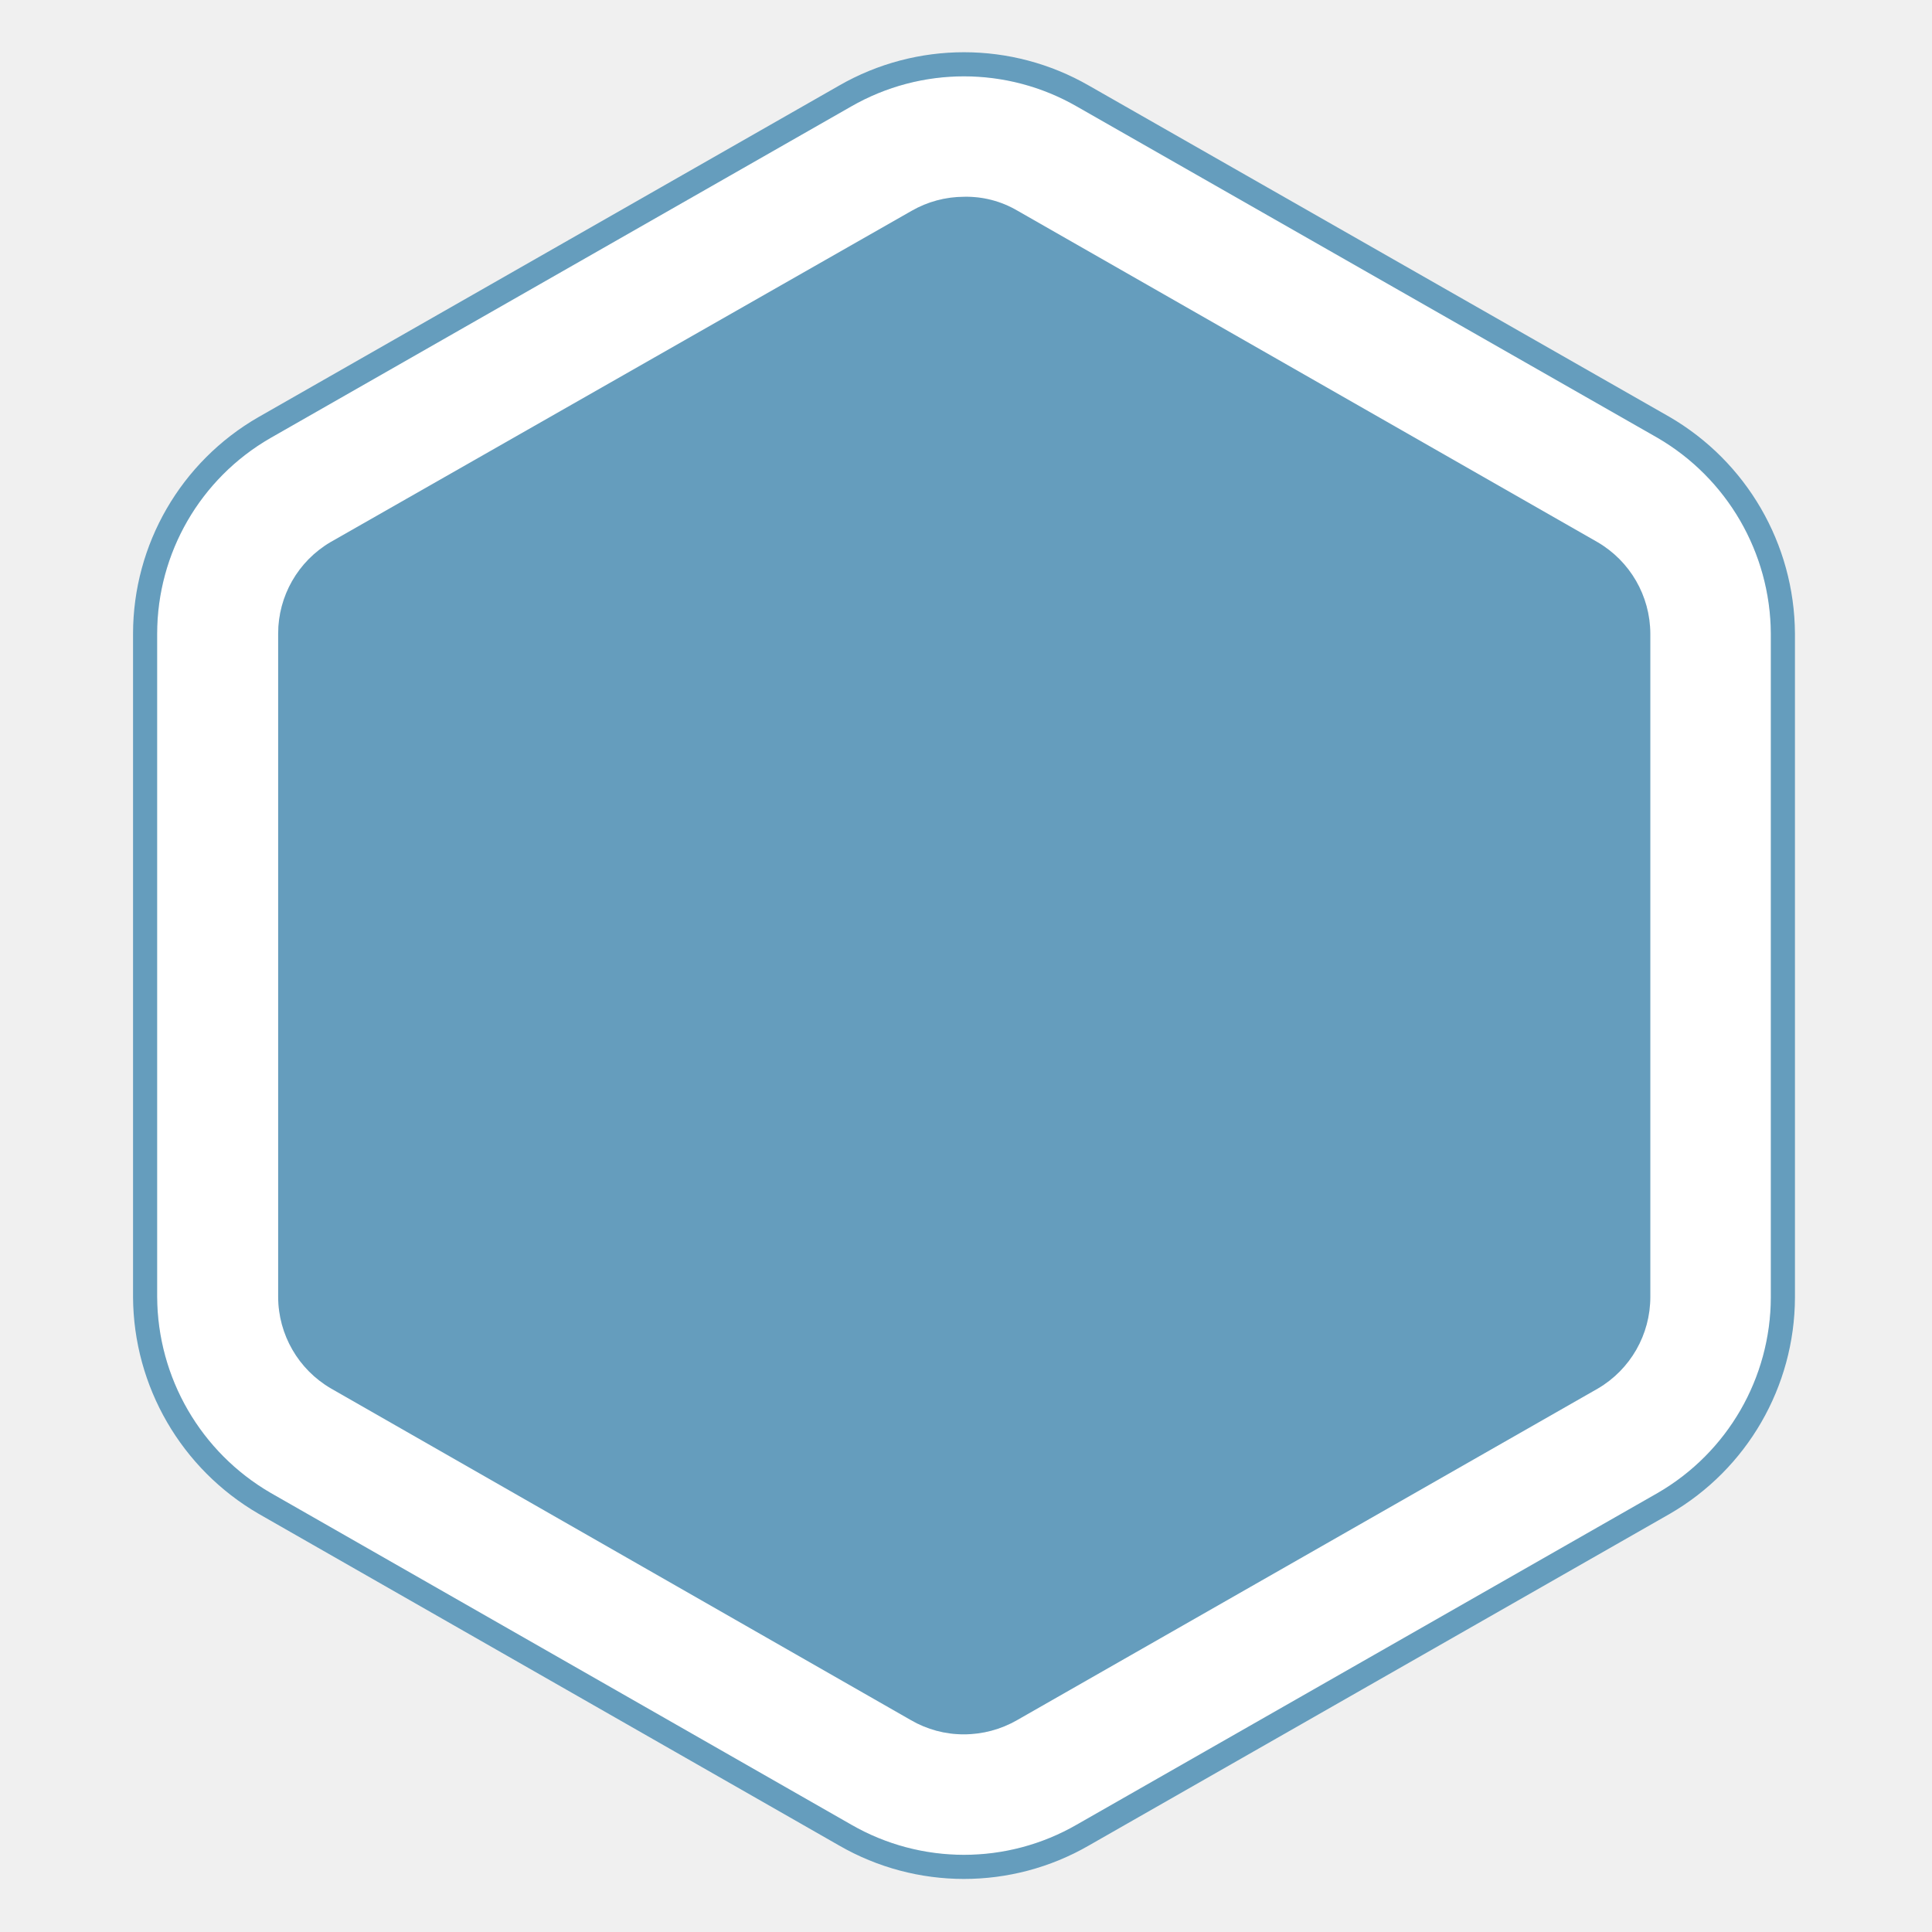
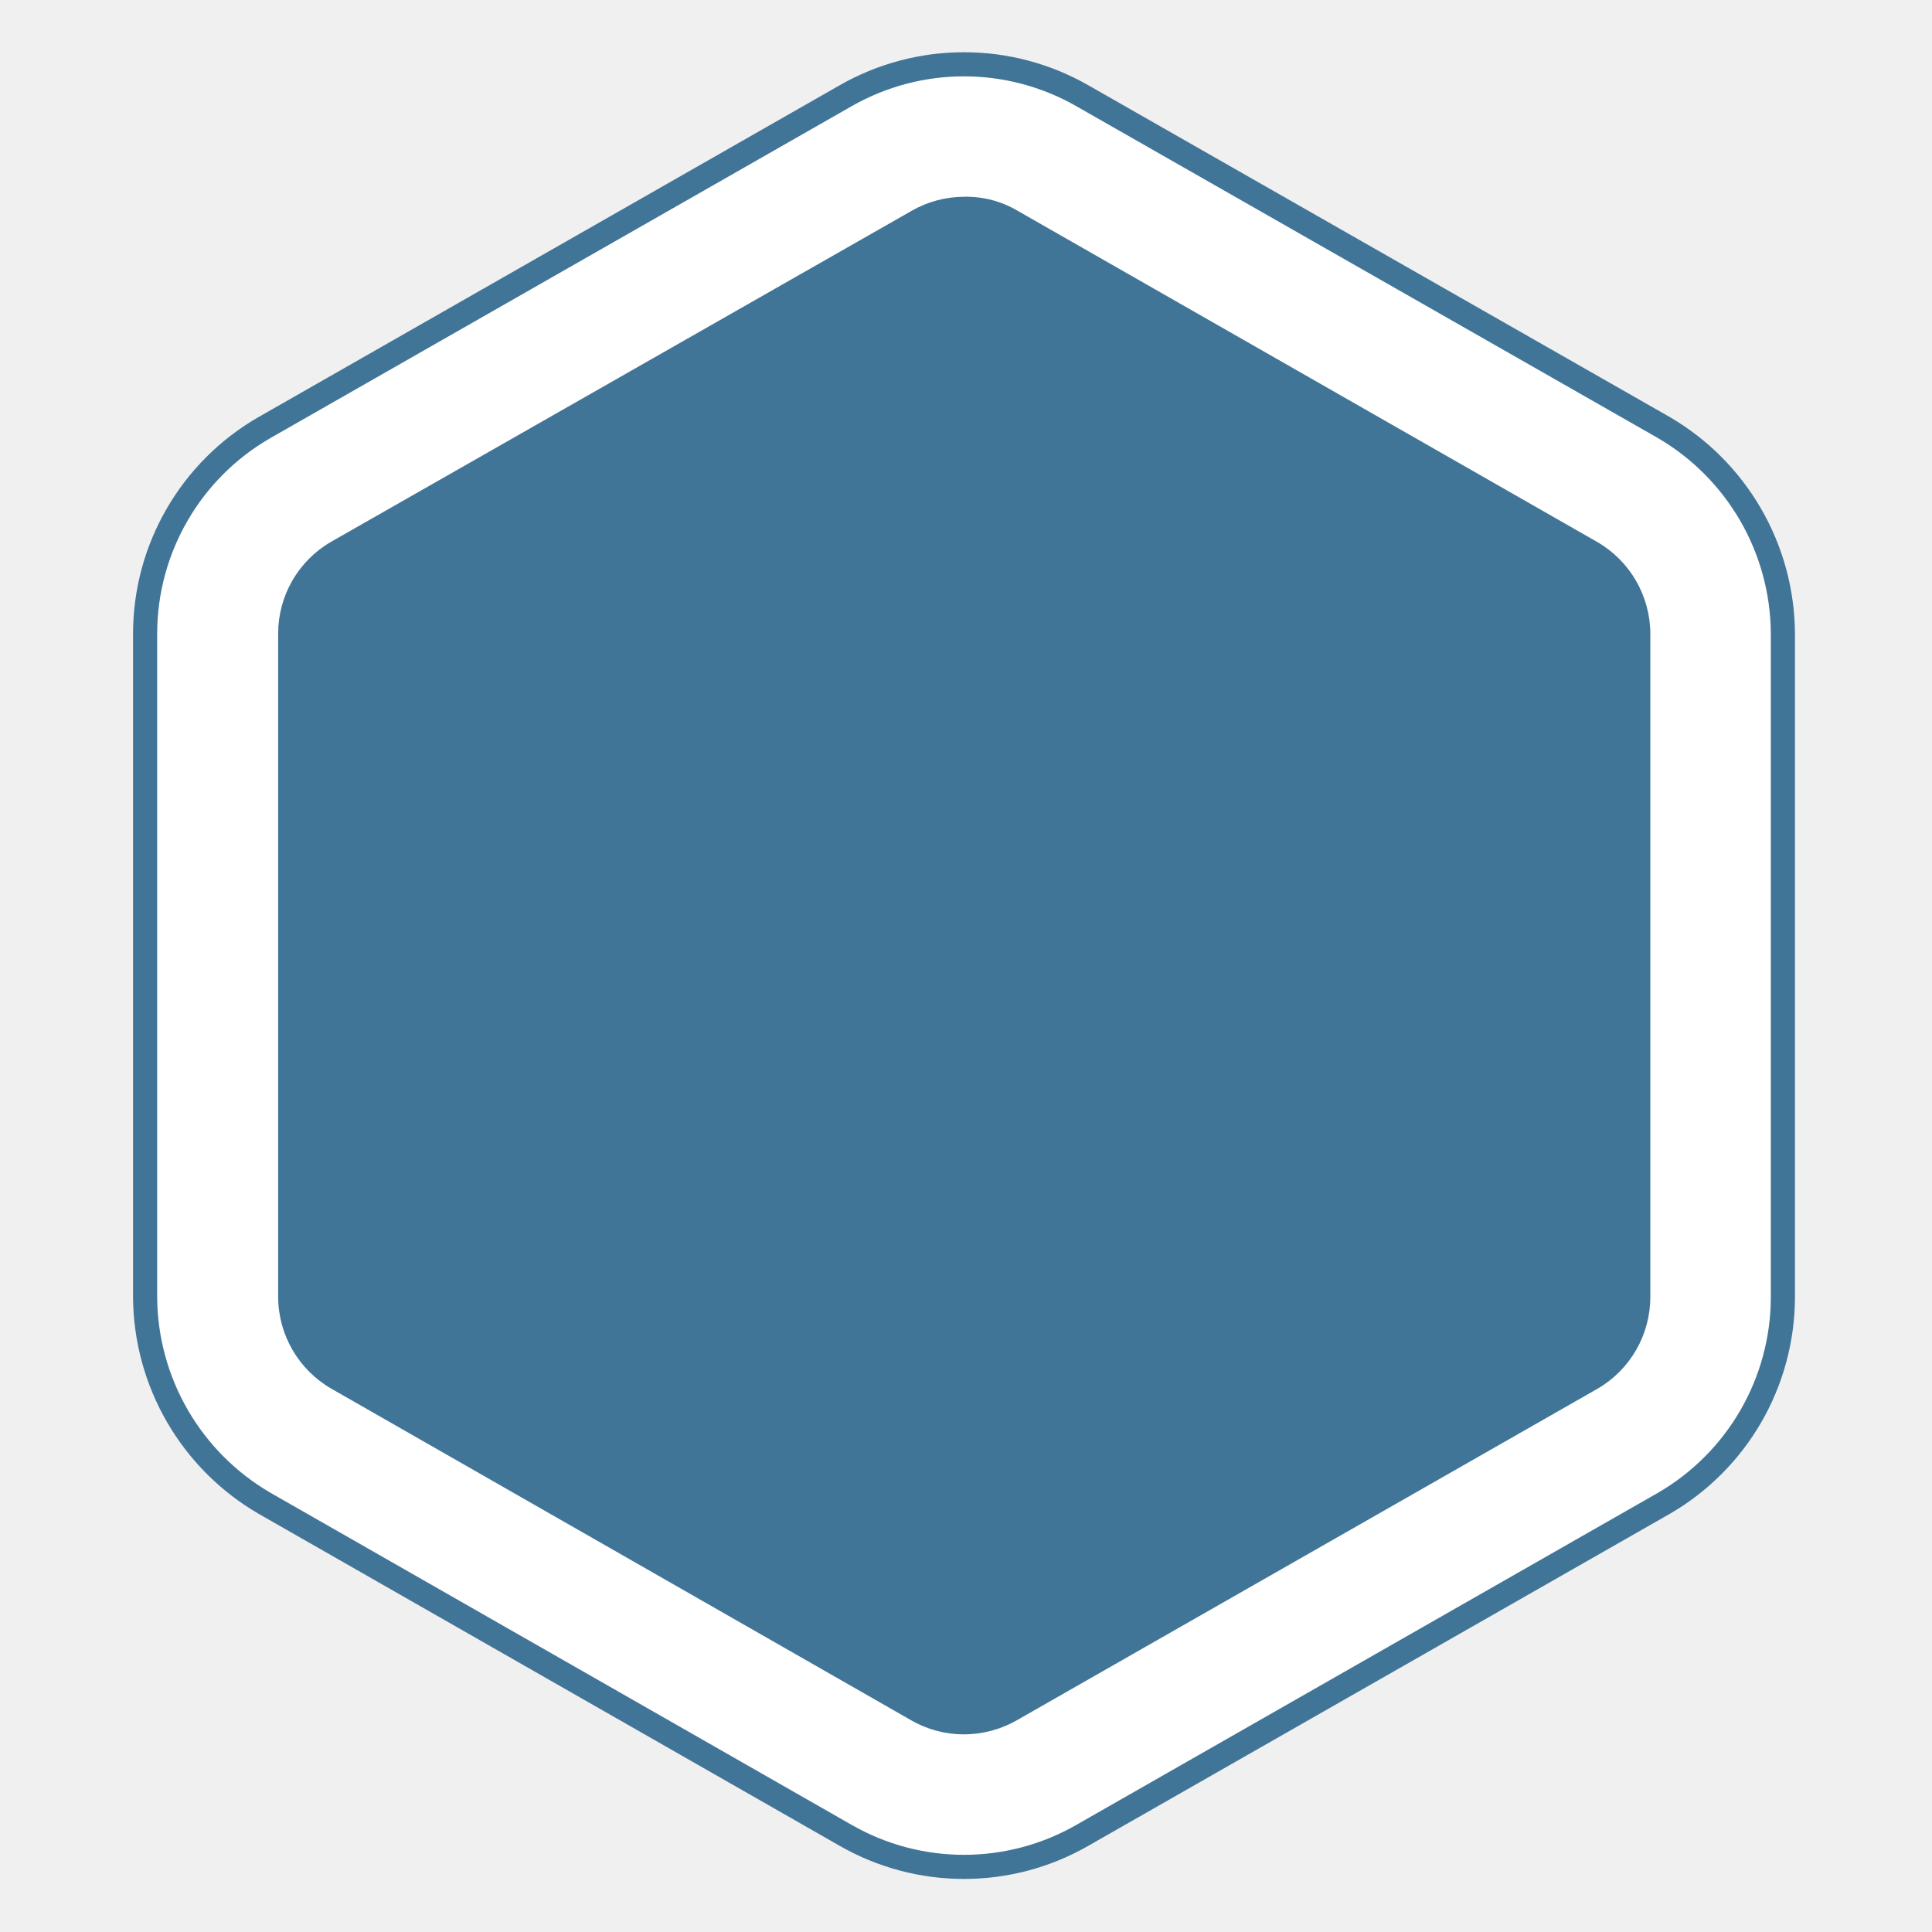
<svg xmlns="http://www.w3.org/2000/svg" id="Layer_1" data-name="Layer 1" viewBox="0 0 360 360">
  <defs>
-     <style>.cls-1{fill:#fff;}.cls-2{fill:#659dbd;}</style>
+     <style>.cls-1{fill:#fff;}.cls-2{fill:#417598;}</style>
  </defs>
-   <path class="cls-1" d="M308.817,81.557,200.658,19.842a42.186,42.186,0,0,0-42.057-.004L50.339,81.65a42.113,42.113,0,0,0-21.058,36.411V241.679a42.483,42.483,0,0,0,21.154,36.504l108.16,61.805a42.074,42.074,0,0,0,42.059.002L308.913,278.179a42.235,42.235,0,0,0,21.058-36.411V118.061A42.487,42.487,0,0,0,308.817,81.557ZM169.735,320.52,61.676,258.721a19.817,19.817,0,0,1-9.845-17.042V118.061a19.765,19.765,0,0,1,9.739-17.033L169.844,39.298a19.718,19.718,0,0,1,9.794-2.631,18.779,18.779,0,0,1,9.883,2.554l108.143,61.796a19.817,19.817,0,0,1,9.846,17.043V241.679a19.763,19.763,0,0,1-9.738,17.032L189.499,320.53a19.91,19.91,0,0,1-9.905,2.639A19.549,19.549,0,0,1,169.735,320.52Z" />
+   <path class="cls-1" d="M308.817,81.557,200.658,19.842a42.186,42.186,0,0,0-42.057-.004L50.339,81.65a42.113,42.113,0,0,0-21.058,36.411V241.679a42.483,42.483,0,0,0,21.154,36.504l108.16,61.805a42.074,42.074,0,0,0,42.059.002L308.913,278.179a42.235,42.235,0,0,0,21.058-36.411V118.061A42.487,42.487,0,0,0,308.817,81.557ZM169.735,320.52l-108.059-61.799a19.817,19.817,0,0,1-9.845-17.042V118.061a19.765,19.765,0,0,1,9.739-17.033L169.844,39.298a19.718,19.718,0,0,1,9.794-2.631,18.779,18.779,0,0,1,9.883,2.554l108.143,61.796a19.817,19.817,0,0,1,9.846,17.043V241.679a19.763,19.763,0,0,1-9.738,17.032L189.499,320.53a19.91,19.91,0,0,1-9.905,2.639A19.548,19.548,0,0,1,169.735,320.52Z" />
  <path class="cls-2" d="M334.463,118.048a47,47,0,0,0-23.412-40.389L202.897,15.947a46.685,46.685,0,0,0-46.53-.007L48.106,77.753a46.619,46.619,0,0,0-23.316,40.308v123.63a46.998,46.998,0,0,0,23.412,40.389l108.163,61.807a46.566,46.566,0,0,0,46.52.002l108.268-61.815a46.747,46.747,0,0,0,23.311-40.305Zm-4.492,123.72A42.235,42.235,0,0,1,308.913,278.179L200.654,339.989a42.074,42.074,0,0,1-42.059-.002L50.436,278.182a42.483,42.483,0,0,1-21.154-36.504V118.061A42.113,42.113,0,0,1,50.339,81.65L158.601,19.838a42.186,42.186,0,0,1,42.057.004L308.817,81.557a42.487,42.487,0,0,1,21.153,36.504Z" />
-   <path class="cls-2" d="M297.773,258.711a19.763,19.763,0,0,0,9.738-17.032V118.061a19.817,19.817,0,0,0-9.846-17.043L189.522,39.222a18.779,18.779,0,0,0-9.883-2.554,19.718,19.718,0,0,0-9.794,2.631L61.57,101.028a19.765,19.765,0,0,0-9.739,17.033V241.679a19.817,19.817,0,0,0,9.845,17.042l108.059,61.799a19.549,19.549,0,0,0,9.859,2.65,19.91,19.91,0,0,0,9.905-2.639Z" />
+   <path class="cls-2" d="M297.773,258.711a19.763,19.763,0,0,0,9.738-17.032V118.061a19.817,19.817,0,0,0-9.846-17.043L189.522,39.222a18.779,18.779,0,0,0-9.883-2.554,19.718,19.718,0,0,0-9.794,2.631L61.57,101.028a19.765,19.765,0,0,0-9.739,17.033v123.618a19.817,19.817,0,0,0,9.845,17.042l108.059,61.799a19.548,19.548,0,0,0,9.859,2.65,19.91,19.91,0,0,0,9.905-2.639Z" />
</svg>
